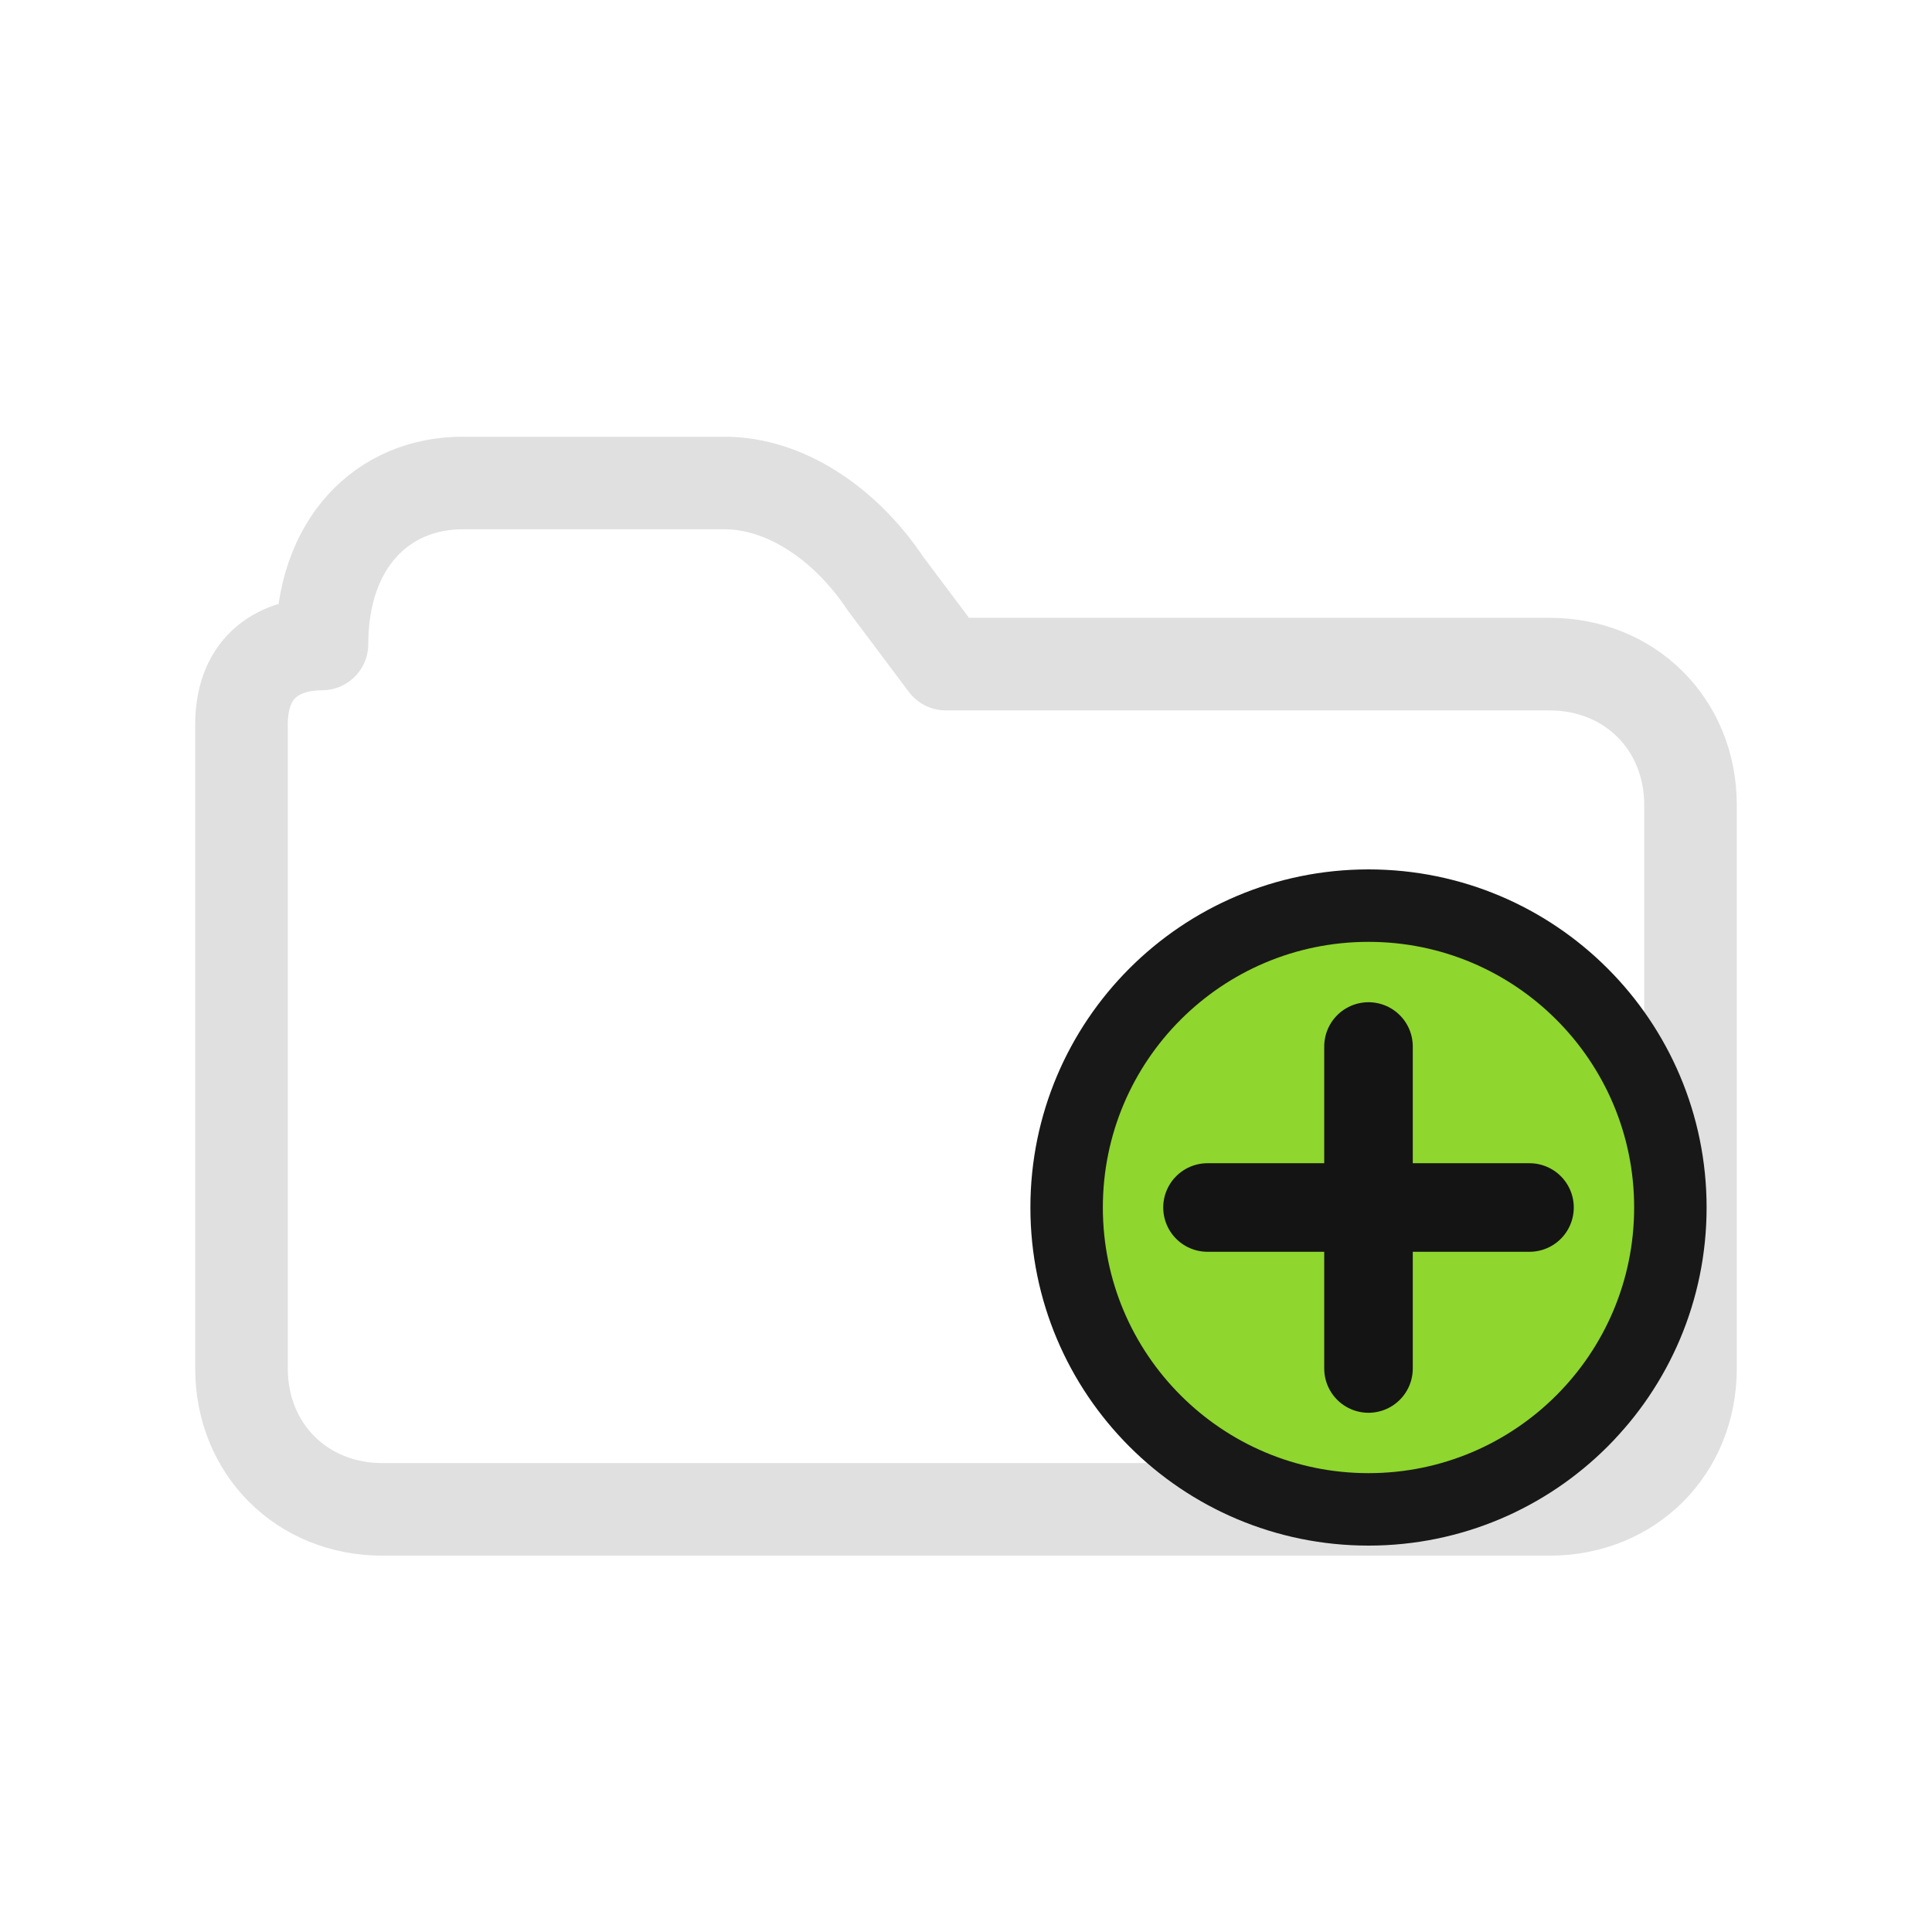
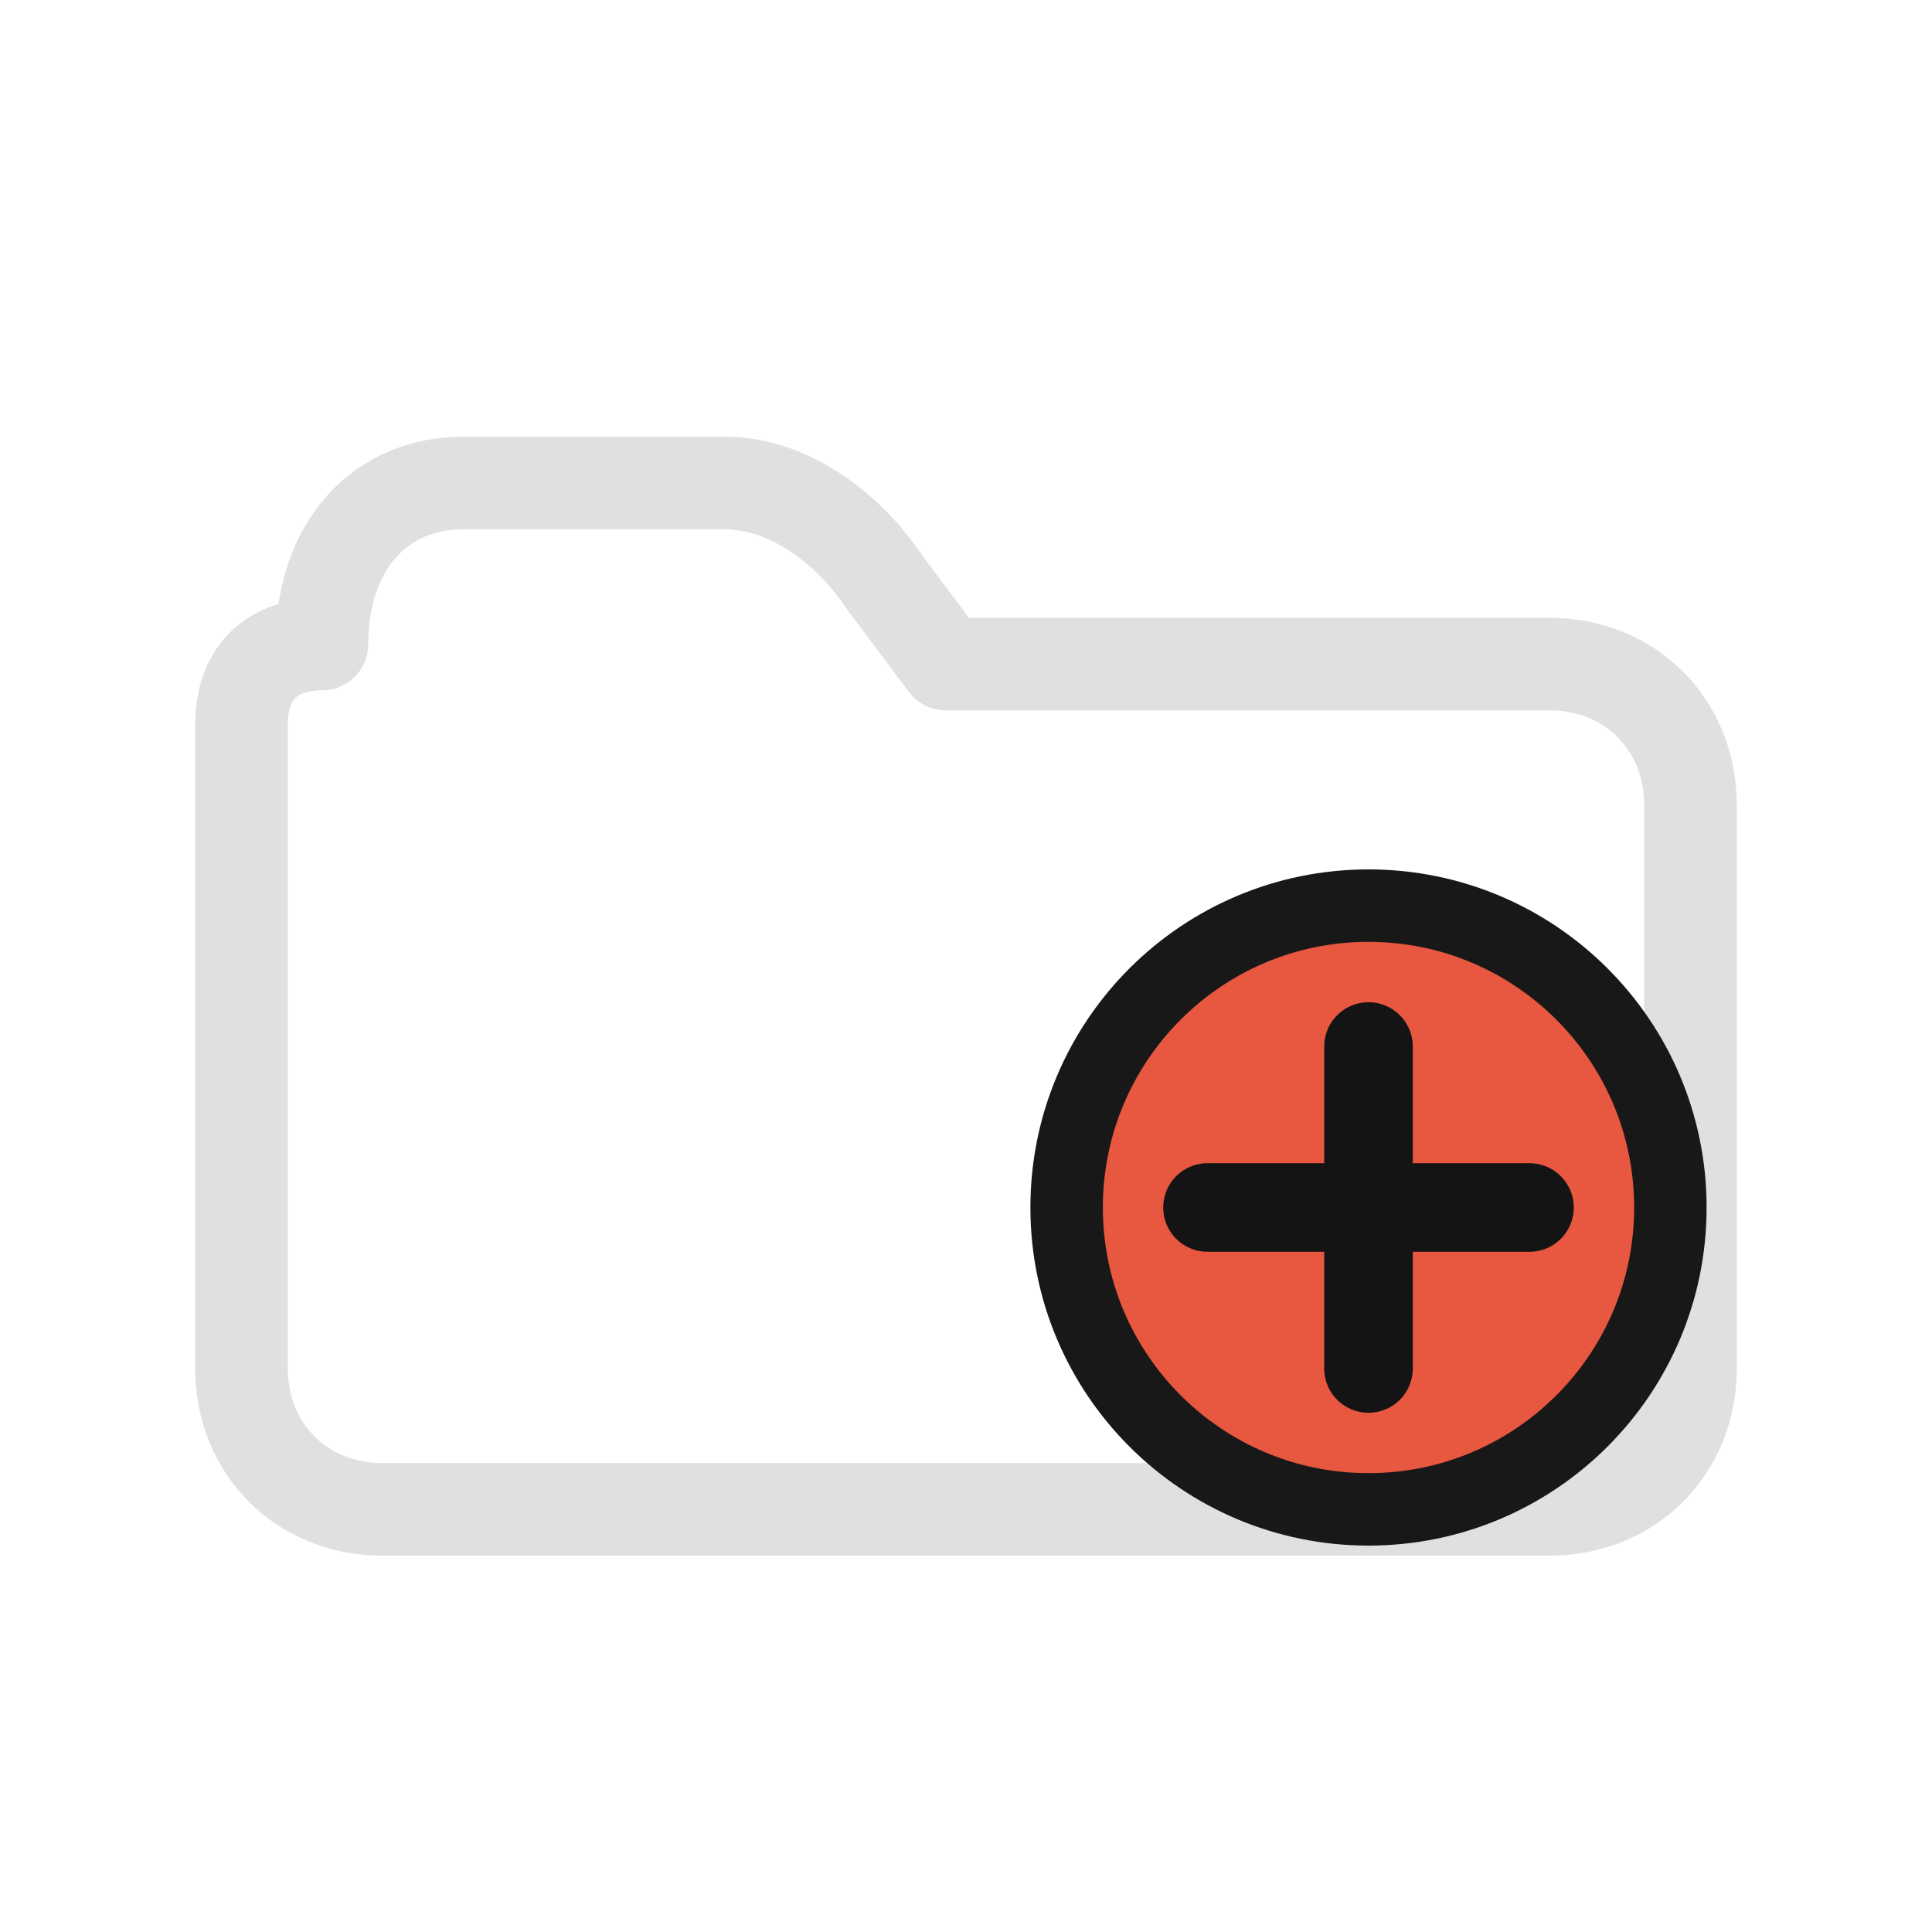
<svg xmlns="http://www.w3.org/2000/svg" viewBox="0 0 48 48">
  <path d="M 8 16 C 8 13.5 9.5 12 11.5 12 L 18 12 C 19.5 12 21 13 22 14.5 L 23.5 16.5 L 38.5 16.5 C 40.5 16.5 42 18 42 20 L 42 34 C 42 36 40.5 37.5 38.5 37.5 L 9.5 37.5 C 7.5 37.5 6 36 6 34 L 6 18 C 6 16.5 7 16 8 16 Z" fill="none" stroke="#e0e0e0" stroke-width="2.3" stroke-linecap="round" stroke-linejoin="round" />
-   <circle cx="34" cy="30" r="7.5" fill="#8fd62e" stroke="#181818" stroke-width="1.8" />
+   <circle cx="34" cy="30" r="7.5" fill="#e8573f" stroke="#181818" stroke-width="1.8" />
  <line x1="34" y1="26" x2="34" y2="34" stroke="#141414" stroke-width="2.2" stroke-linecap="round" />
  <line x1="30" y1="30" x2="38" y2="30" stroke="#141414" stroke-width="2.2" stroke-linecap="round" />
</svg>
